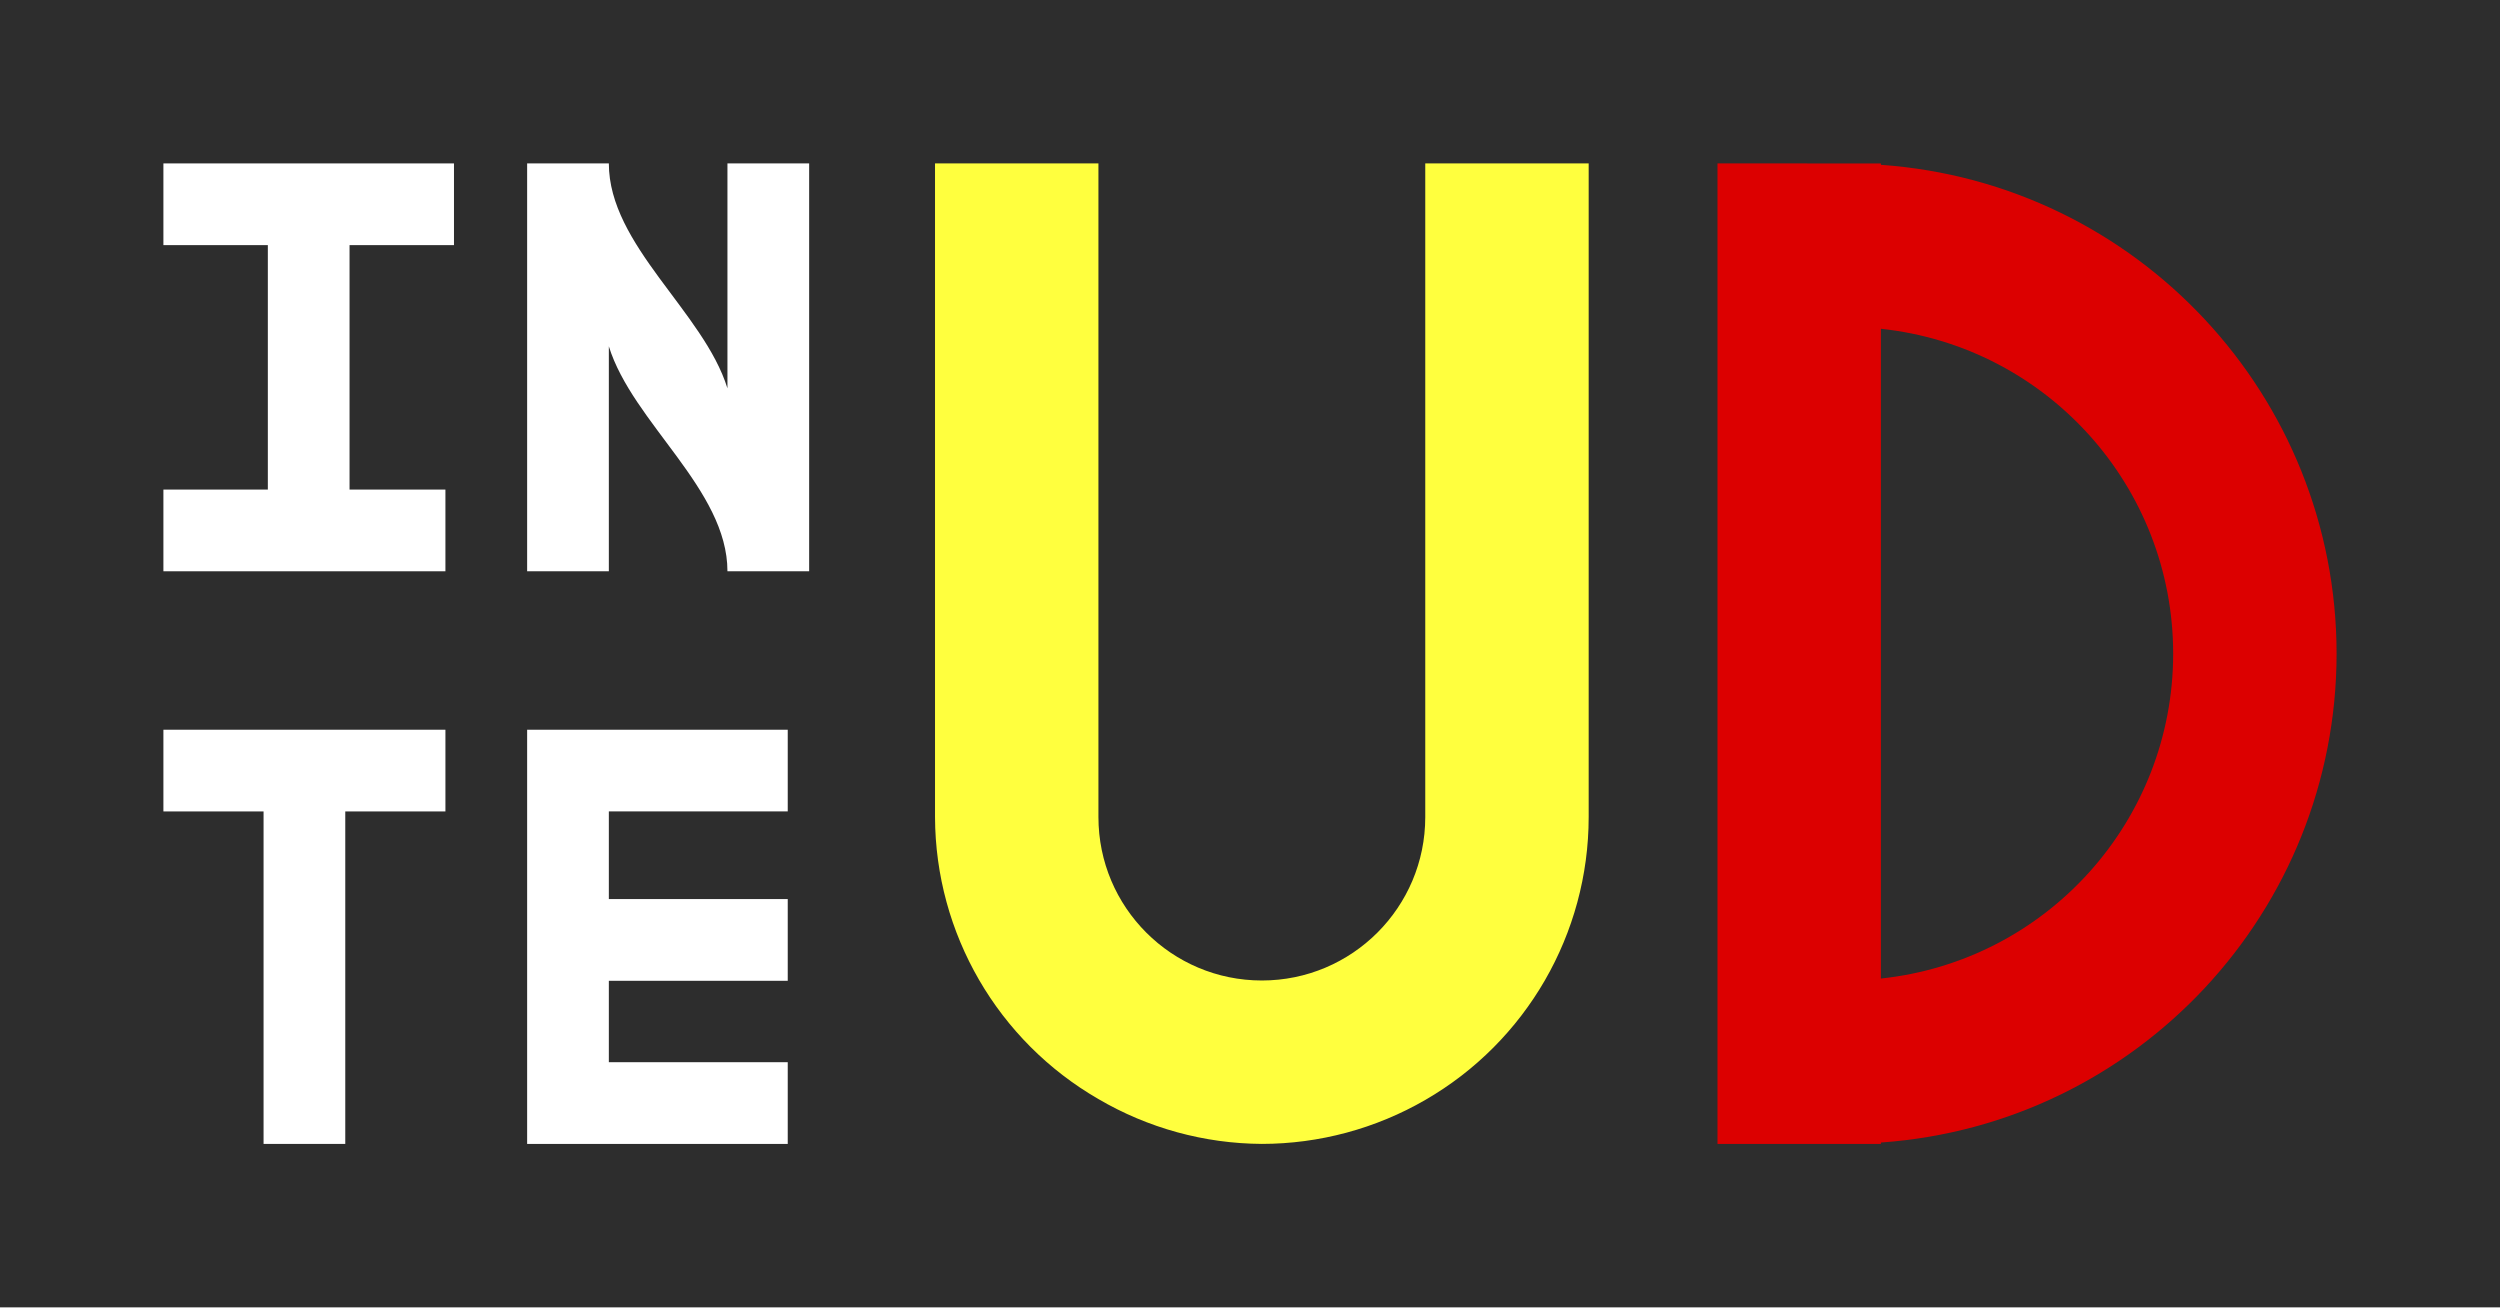
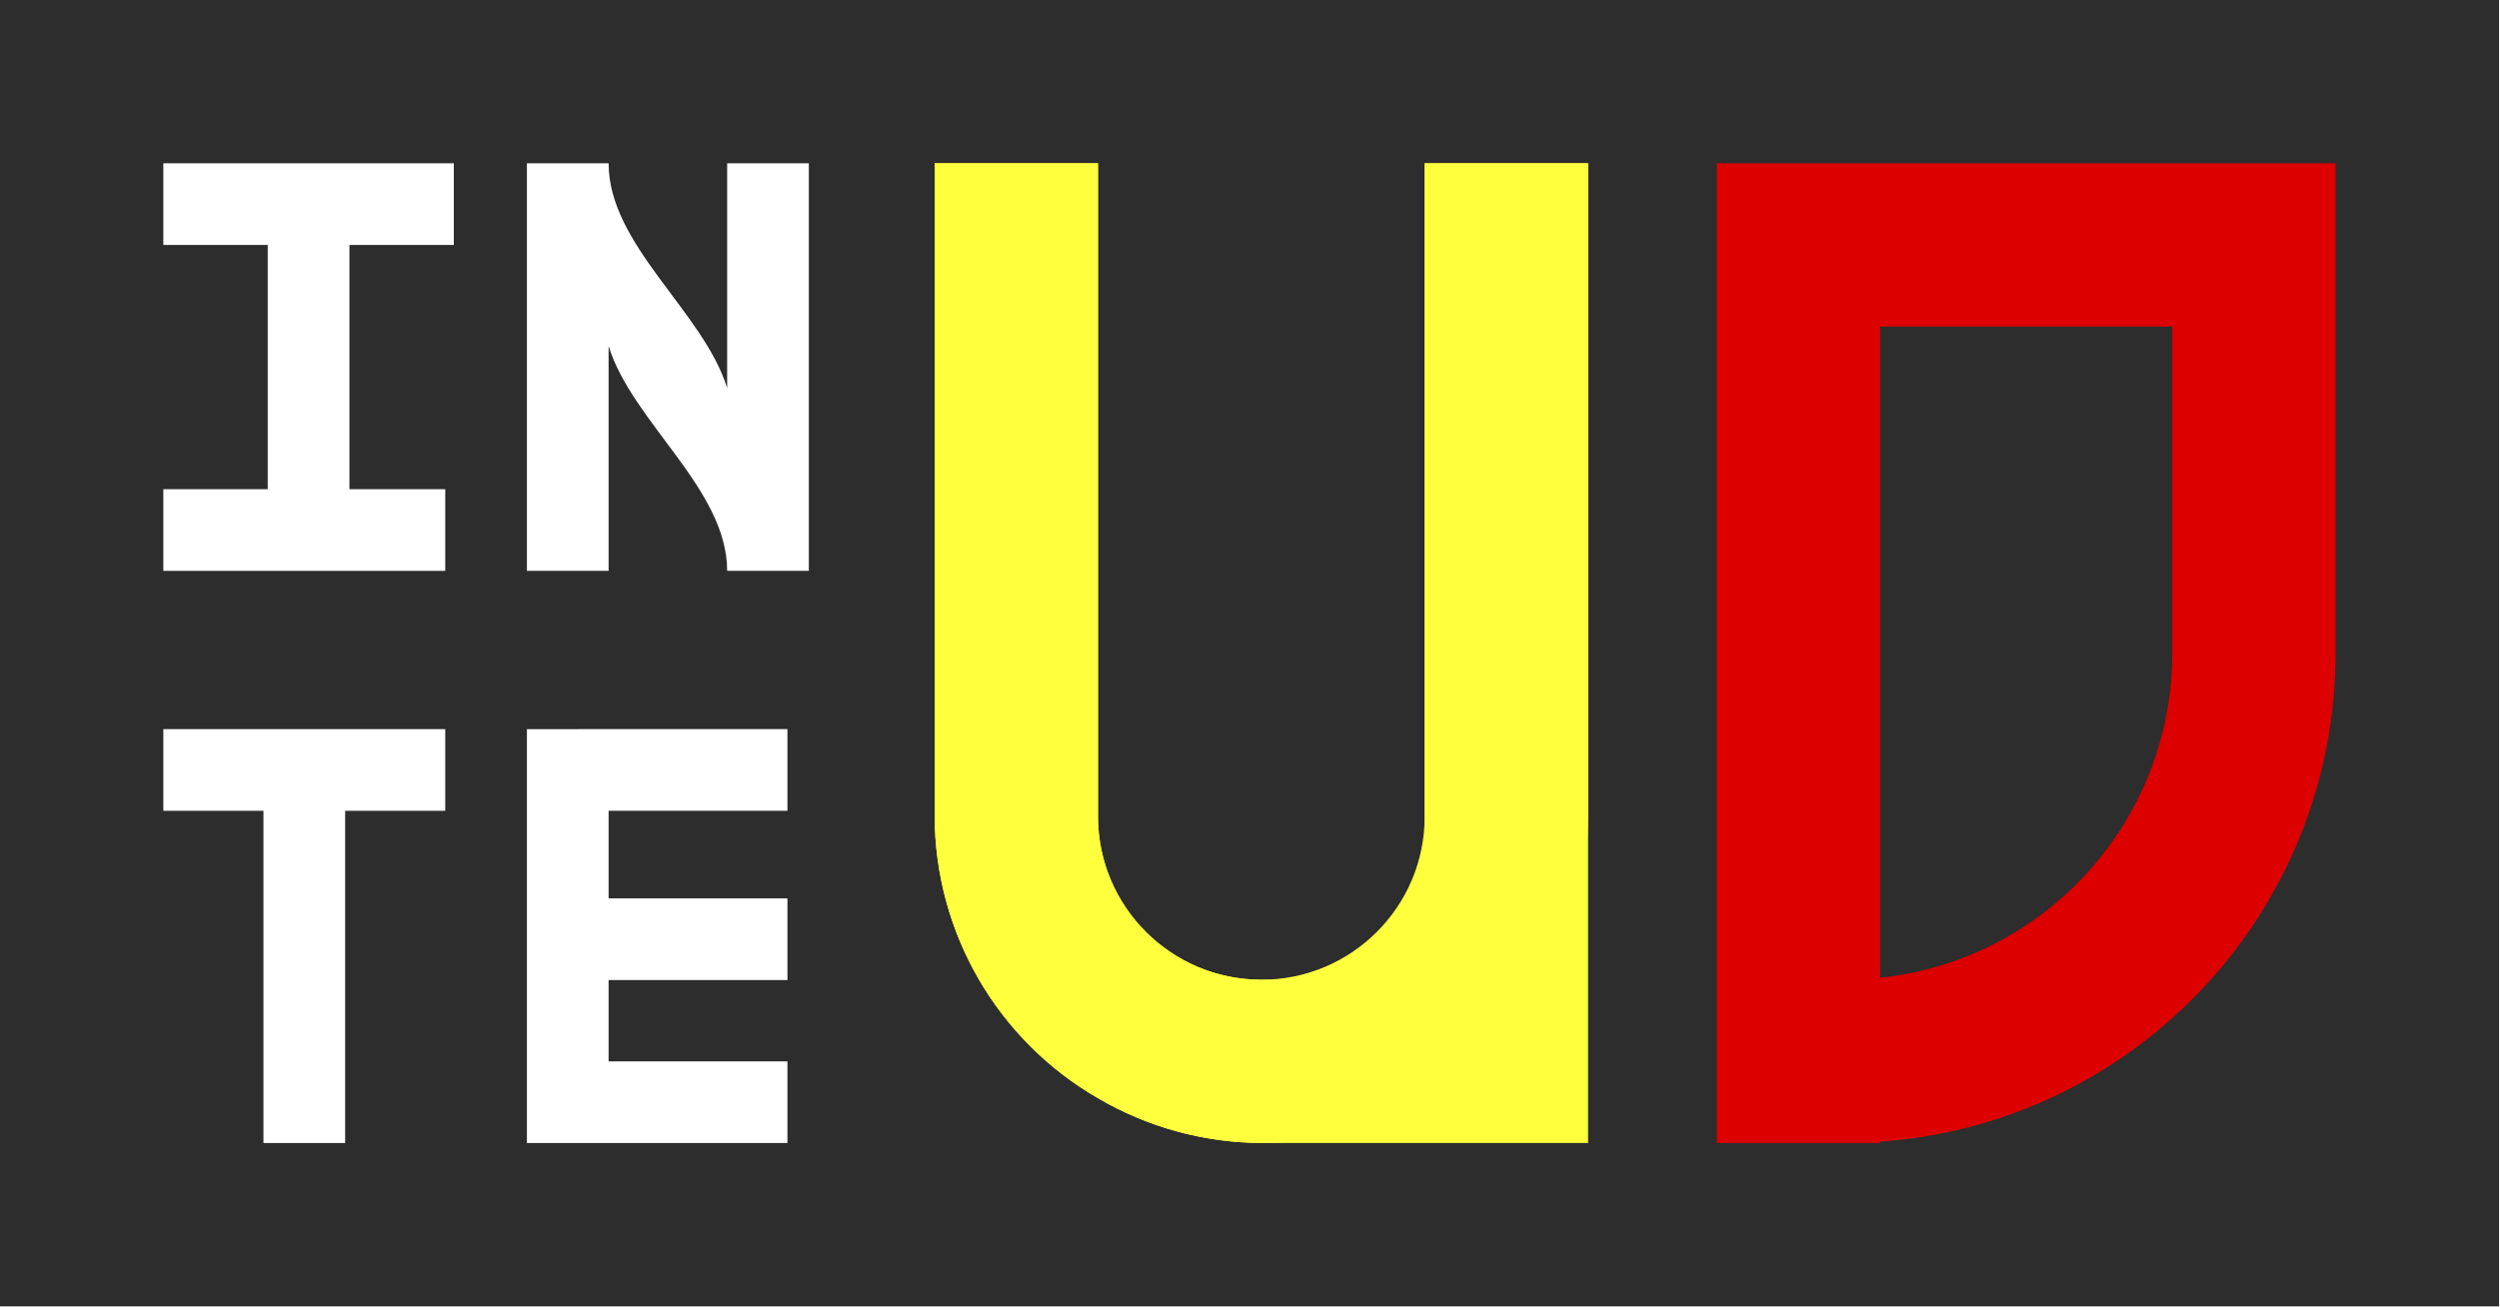
- <svg xmlns="http://www.w3.org/2000/svg" width="611.94" height="320" version="1.1" viewBox="0 0 611.94 320">
-   <rect x="-5.0434e-5" y="9.1135e-6" width="611.94" height="320" fill="#2d2d2d" />
-   <g fill="#fff">
-     <path d="m129.03 178.62v101.38h63.789v-20h-43.789v-19.922h43.789v-20h-43.789v-21.461h43.789v-20z" />
-     <path d="m39.998 178.62v20h24.516v81.383h20v-81.383h24.516v-20z" />
-     <path d="m39.998 40v20h25.563v59.836h-25.563v20h69.031v-20h-23.469v-59.836h25.563v-20z" />
-     <path d="m129.03 40v99.836h20v-55.063c5.794 18.706 29.031 35.004 29.031 55.063h20v-99.836h-20v55.055c-5.785-18.702-29.031-35.004-29.031-55.055z" />
+ <svg xmlns="http://www.w3.org/2000/svg" width="611.942" height="320" viewBox="0 0 161.91 84.667" version="1.1" id="svg15064">
+   <defs id="defs15061" />
+   <g id="layer1">
+     <g id="g15179" transform="translate(-108.5068,-186.2814)">
+       <rect style="fill:#2d2d2d;stroke:none;stroke-width:4.398;-inkscape-stroke:none;stop-color:#000000" id="rect7108" width="161.91" height="84.667" x="108.507" y="186.281" />
+       <path style="fill:#ffffff;stroke:none;stroke-width:4.005;-inkscape-stroke:none;stop-color:#000000" d="m 142.646,233.54 v 26.824 h 16.878 v -5.292 h -11.586 v -5.271 h 11.586 v -5.292 h -11.586 v -5.678 h 11.586 v -5.292 z" id="path10258" />
+       <path style="fill:#ffffff;stroke:none;stroke-width:4.005;-inkscape-stroke:none;stop-color:#000000" d="m 119.09,233.54 v 5.292 h 6.486 v 21.533 h 5.292 v -21.533 h 6.486 v -5.292 z" id="path9917" />
+       <path id="rect7942" style="fill:#ffffff;stroke:none;stroke-width:2.874;-inkscape-stroke:none;stop-color:#000000" d="m 119.09,196.865 v 5.292 h 6.763 v 15.832 h -6.763 v 5.292 h 18.265 v -5.292 h -6.209 v -15.832 h 6.763 v -5.292 z" />
+       <path id="rect7946" style="fill:#ffffff;stroke:none;stroke-width:3.406;-inkscape-stroke:none;stop-color:#000000" d="m 142.646,196.865 v 26.415 h 5.292 v -14.569 c 1.533,4.949 7.681,9.262 7.681,14.569 h 5.292 v -26.415 h -5.292 v 14.567 c -1.531,-4.948 -7.681,-9.262 -7.681,-14.567 z" />
+       <path id="rect7954" style="fill:#ffff3e;stroke:none;stroke-width:7.467;-inkscape-stroke:none;stop-color:#000000" d="m 169.063,196.865 v 42.333 c 0.024,7.538 4.055,14.494 10.583,18.262 3.211,1.882 6.862,2.883 10.583,2.904 3.716,-0.003 7.367,-0.985 10.583,-2.846 6.546,-3.779 10.58,-10.762 10.583,-18.32 v -42.333 h -10.583 v 42.333 c 0,5.845 -4.738,10.583 -10.583,10.583 -5.845,0 -10.583,-4.738 -10.583,-10.583 v -42.333 z" />
+       <g id="g14802" transform="matrix(4.000007,0,0,4.000007,-333.1596,-170.6244)">
+         <path id="path14798" style="fill:#ffff3e;fill-opacity:1;stroke:none;stroke-width:1.867;-inkscape-stroke:none;stop-color:#000000" d="m 125.555,91.872 v 10.583 c 0.003,0.946 0.259,1.855 0.719,2.646 0.456,0.784 1.114,1.451 1.927,1.92 0.803,0.47 1.715,0.721 2.646,0.726 h 5.292 V 91.872 h -2.646 V 105.101 h -2.646 c -1.461,0 -2.646,-1.185 -2.646,-2.646 V 91.872 Z" />
+         <path id="path14800" style="fill:#dc0000;fill-opacity:1;stroke:none;stroke-width:7.056;-inkscape-stroke:none;stop-color:#000000" d="m 522.422,347.232 v 60 h 10 v -0.084 c 15.705,-1.11 27.88,-14.172 27.885,-29.916 v -30 z m 10,10 h 17.885 v 20 c -0.004,10.224 -7.718,18.8 -17.885,19.881 v -39.762 z" transform="scale(0.2645833)" />
+       </g>
+     </g>
  </g>
-   <path d="m228.87 40v160c0.092 28.489 15.328 54.779 40 69.024 12.136 7.112 25.934 10.898 40 10.977 14.047-0.015 27.842-3.723 40-10.758 24.74-14.283 39.986-40.675 40-69.242v-160h-40v160c0 22.091-17.909 40-40 40-22.091 0-40-17.909-40-40v-160z" fill="#ffff3e" />
-   <path d="m420.4 40v240h40v-0.336a120 120 0 0 0 111.54-119.66 120 120 0 0 0-111.54-119.66v-0.336zm40 40.477a80 80 0 0 1 71.539 79.524 80 80 0 0 1-71.539 79.523z" fill="#dc0000" />
</svg>
